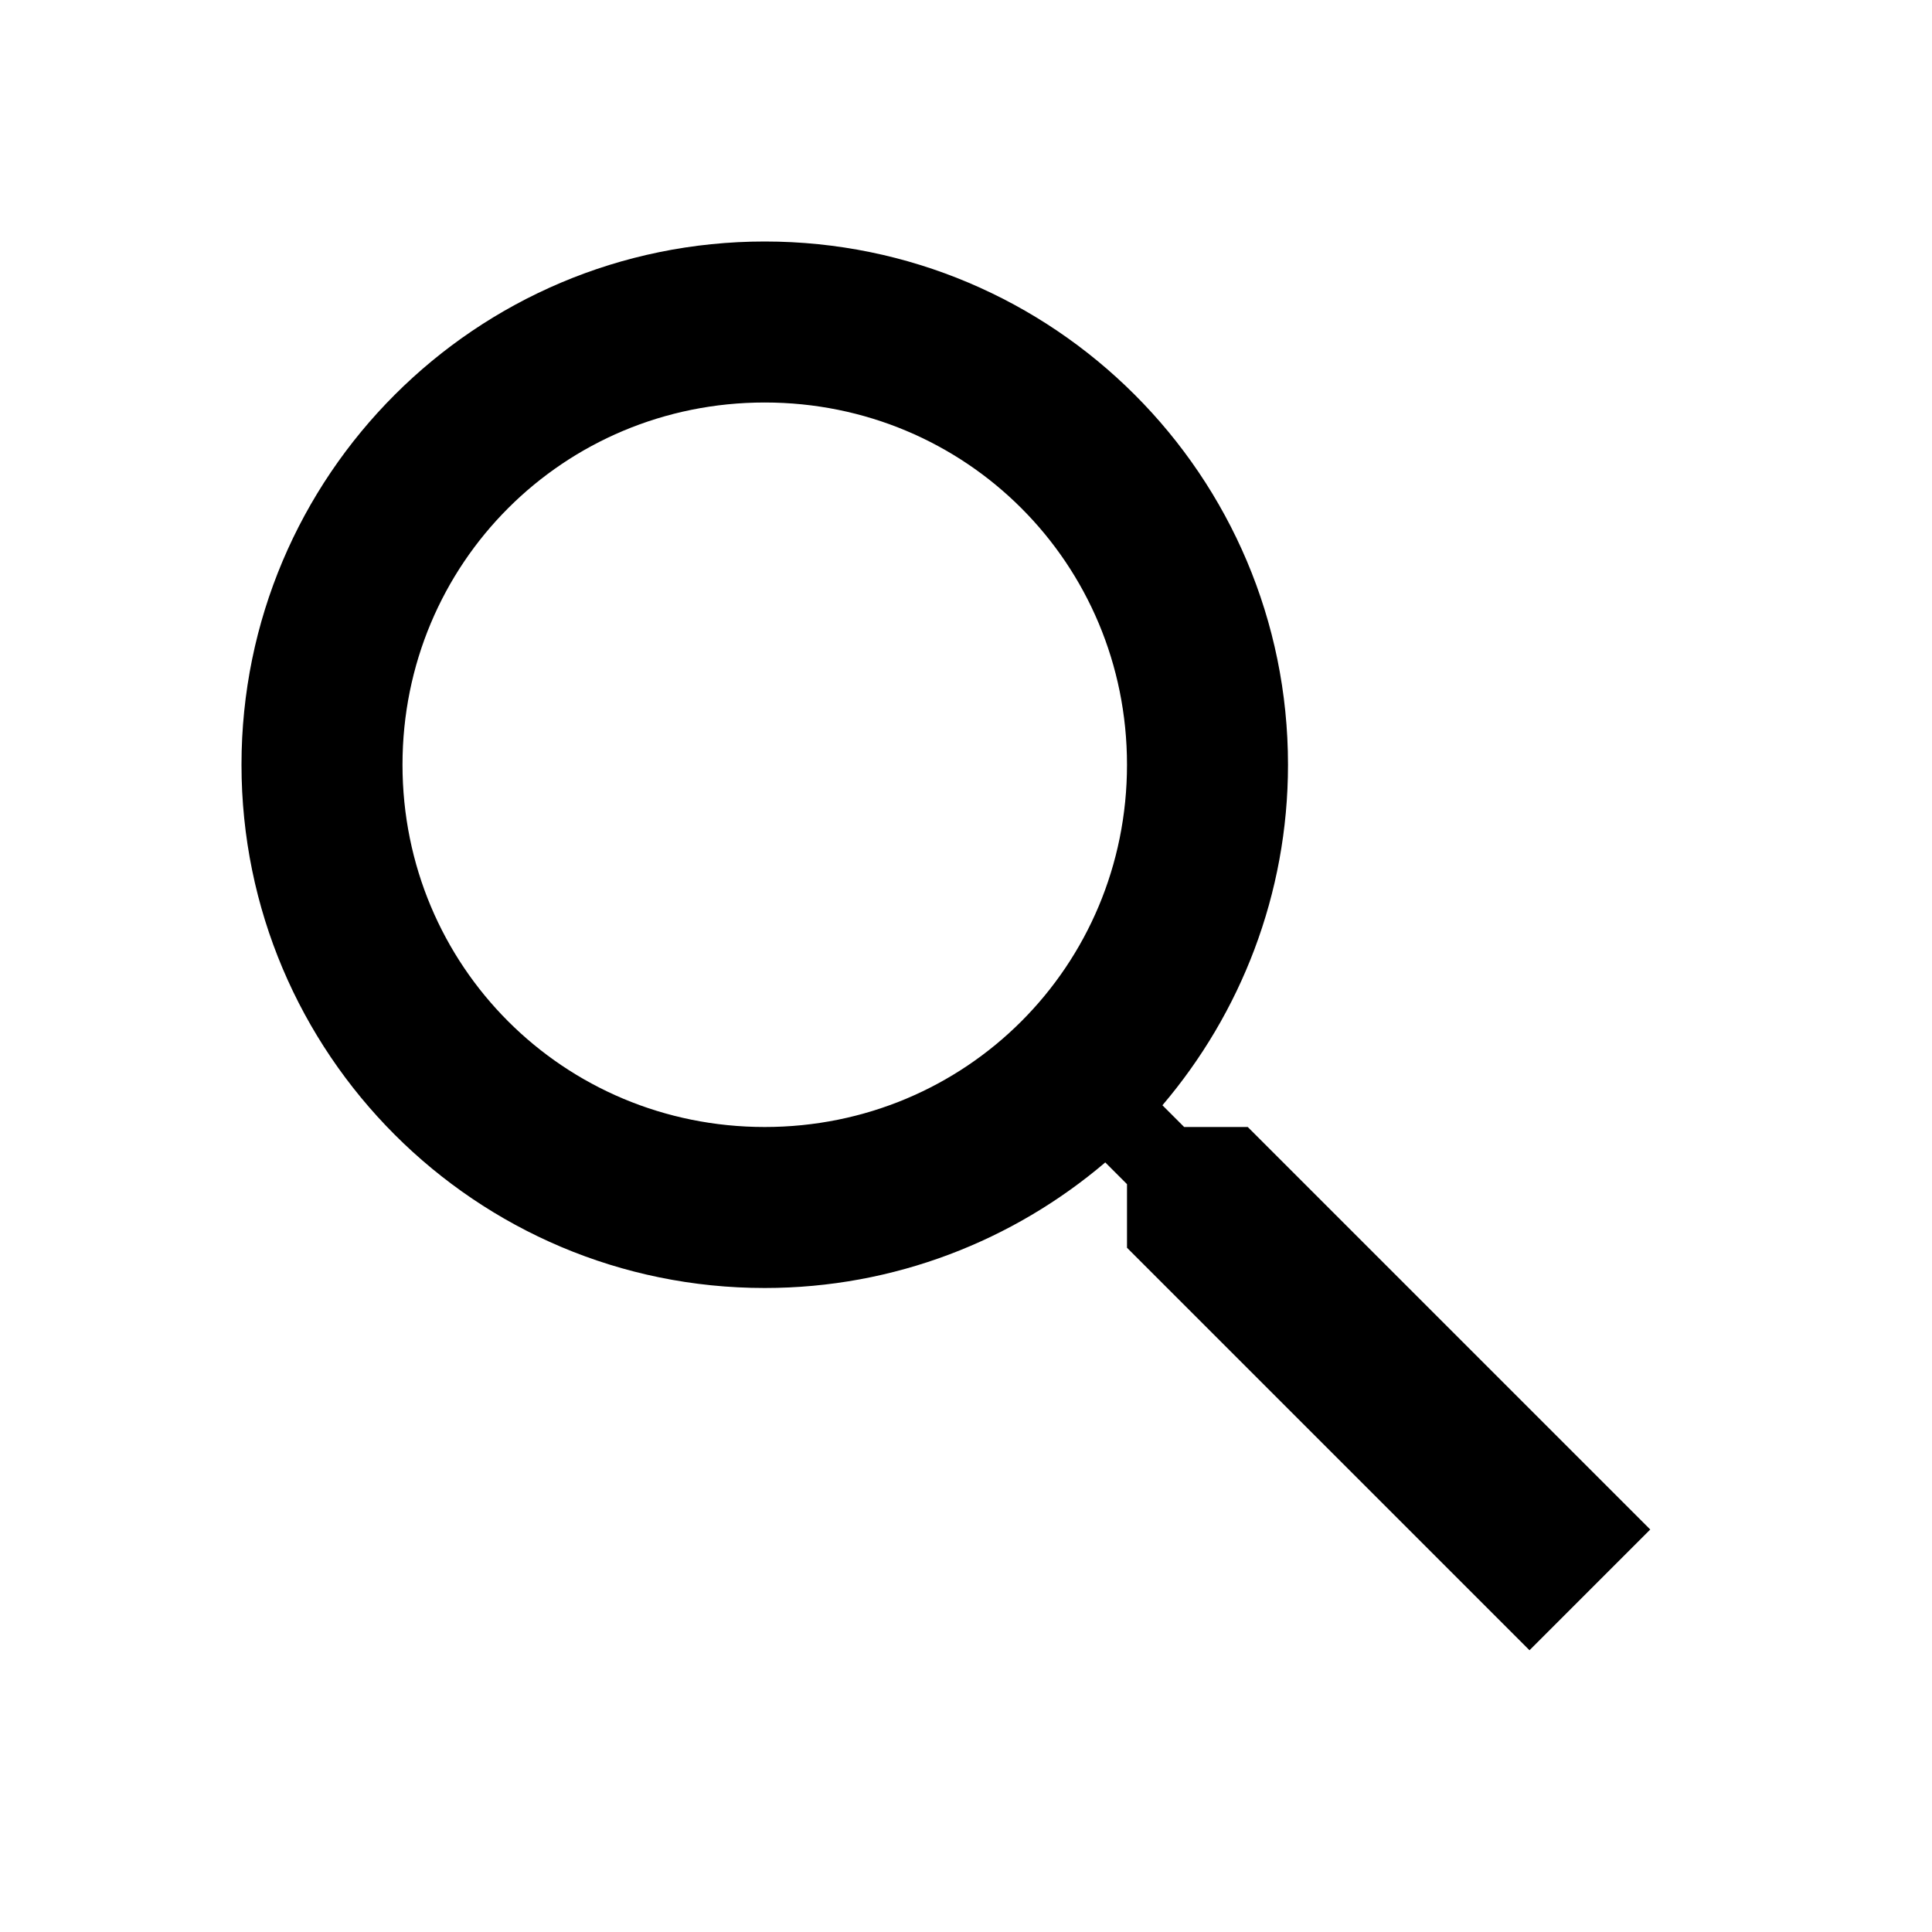
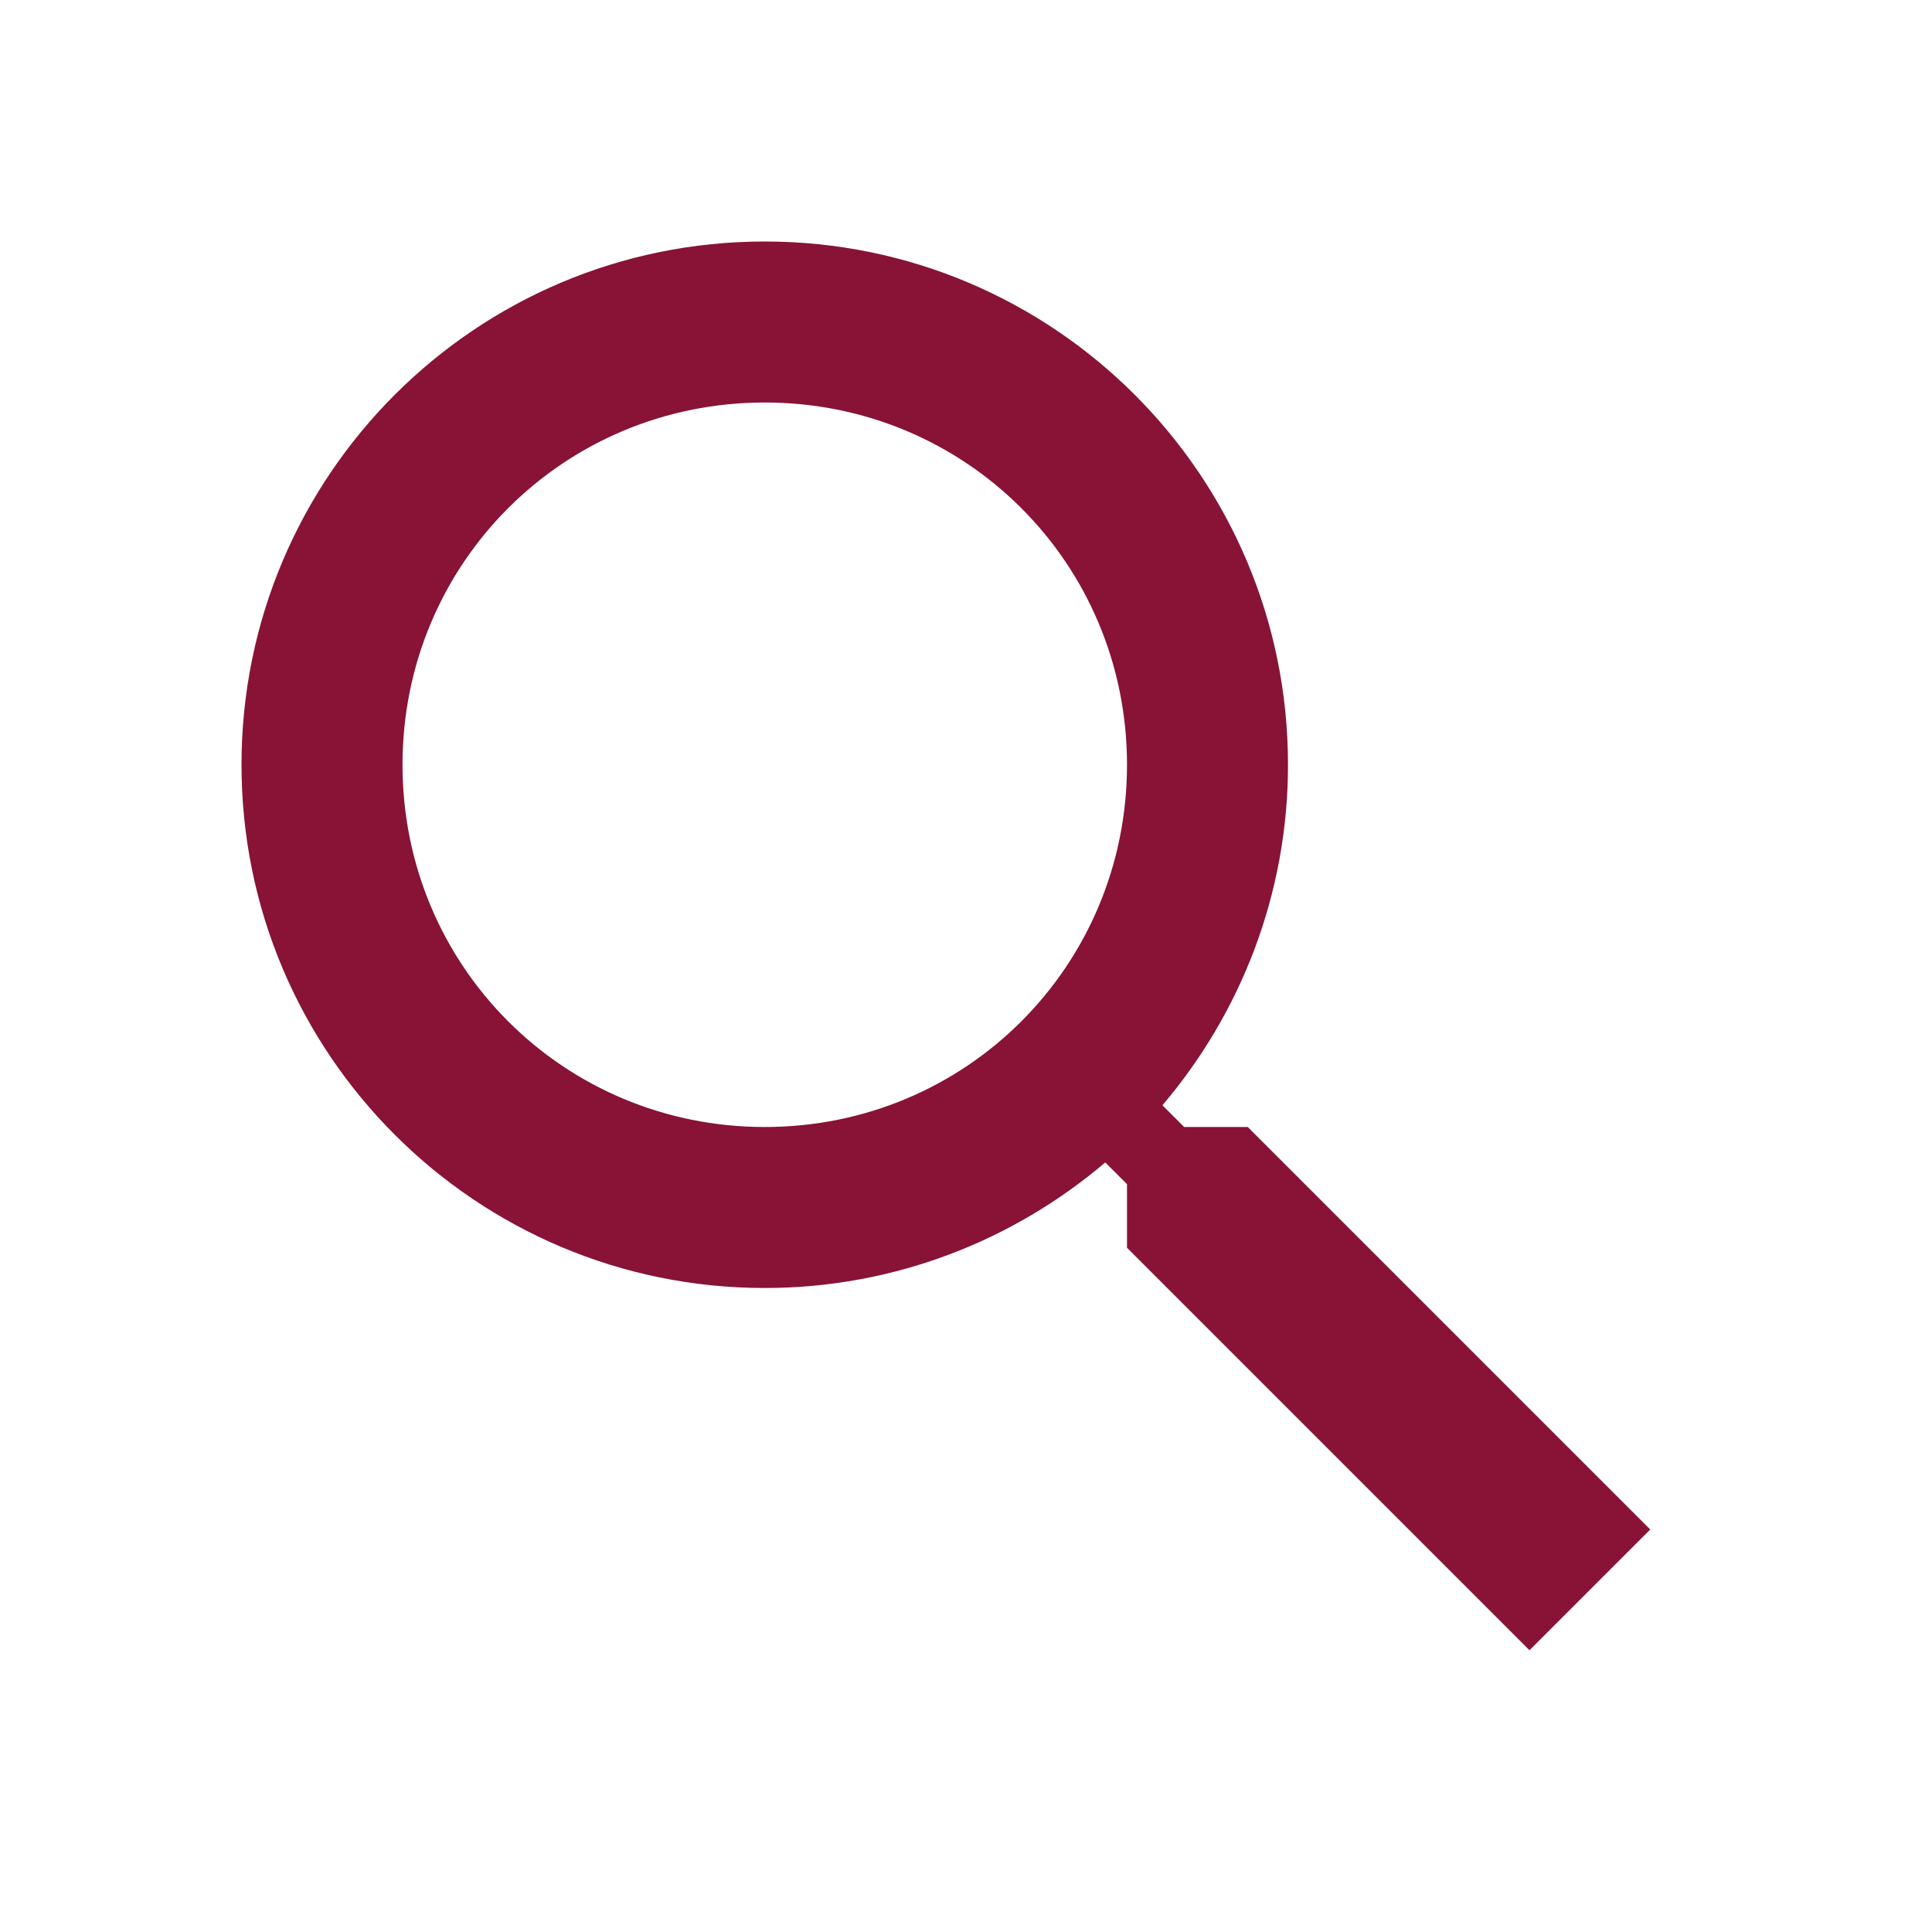
<svg xmlns="http://www.w3.org/2000/svg" version="1.1" width="24" height="24" viewBox="0 0 24 24">
-   <path d="M9.5,3A6.5,6.5 0 0,1 16,9.5C16,11.11 15.41,12.59 14.44,13.73L14.71,14H15.5L20.5,19L19,20.5L14,15.5V14.71L13.73,14.44C12.59,15.41 11.11,16 9.5,16A6.5,6.5 0 0,1 3,9.5A6.5,6.5 0 0,1 9.5,3M9.5,5C7,5 5,7 5,9.5C5,12 7,14 9.5,14C12,14 14,12 14,9.5C14,7 12,5 9.5,5Z" />
+   <path fill="#881337" d="M9.5,3A6.5,6.5 0 0,1 16,9.5C16,11.11 15.41,12.59 14.44,13.73L14.71,14H15.5L20.5,19L19,20.5L14,15.5V14.71L13.73,14.44C12.59,15.41 11.11,16 9.5,16A6.5,6.5 0 0,1 3,9.5A6.5,6.5 0 0,1 9.5,3M9.5,5C7,5 5,7 5,9.5C5,12 7,14 9.5,14C12,14 14,12 14,9.5C14,7 12,5 9.5,5Z" />
</svg>
